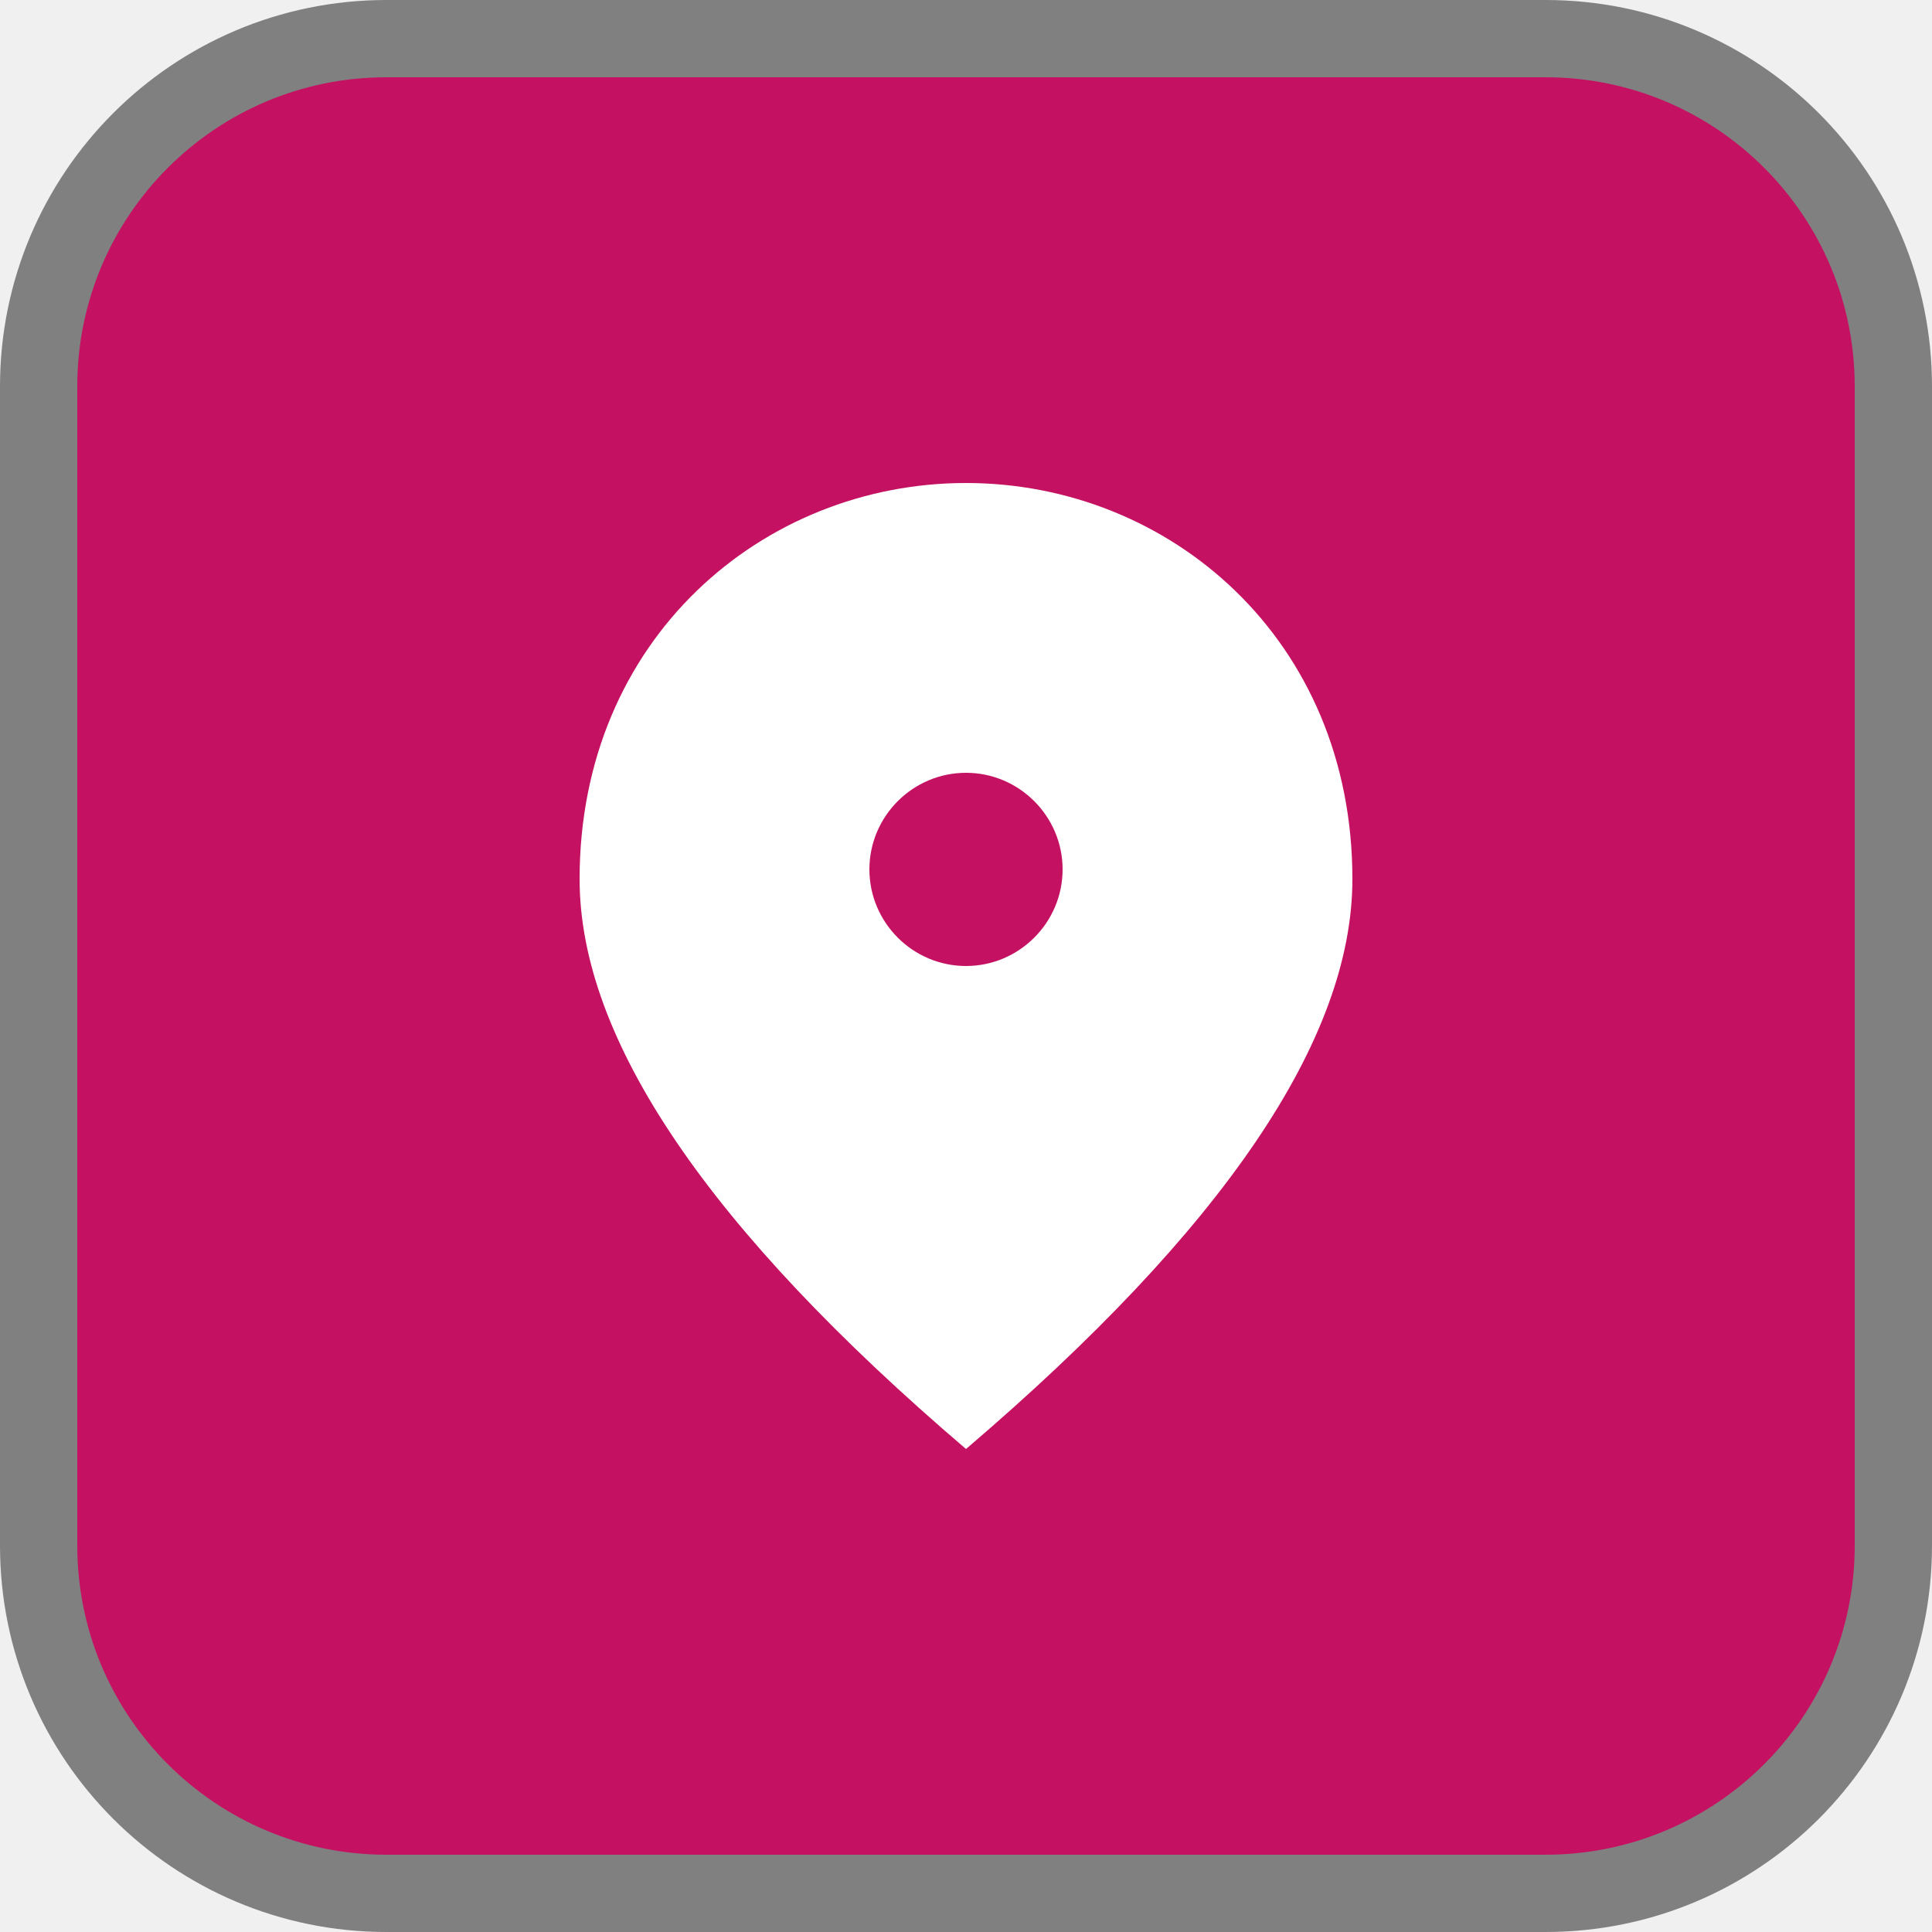
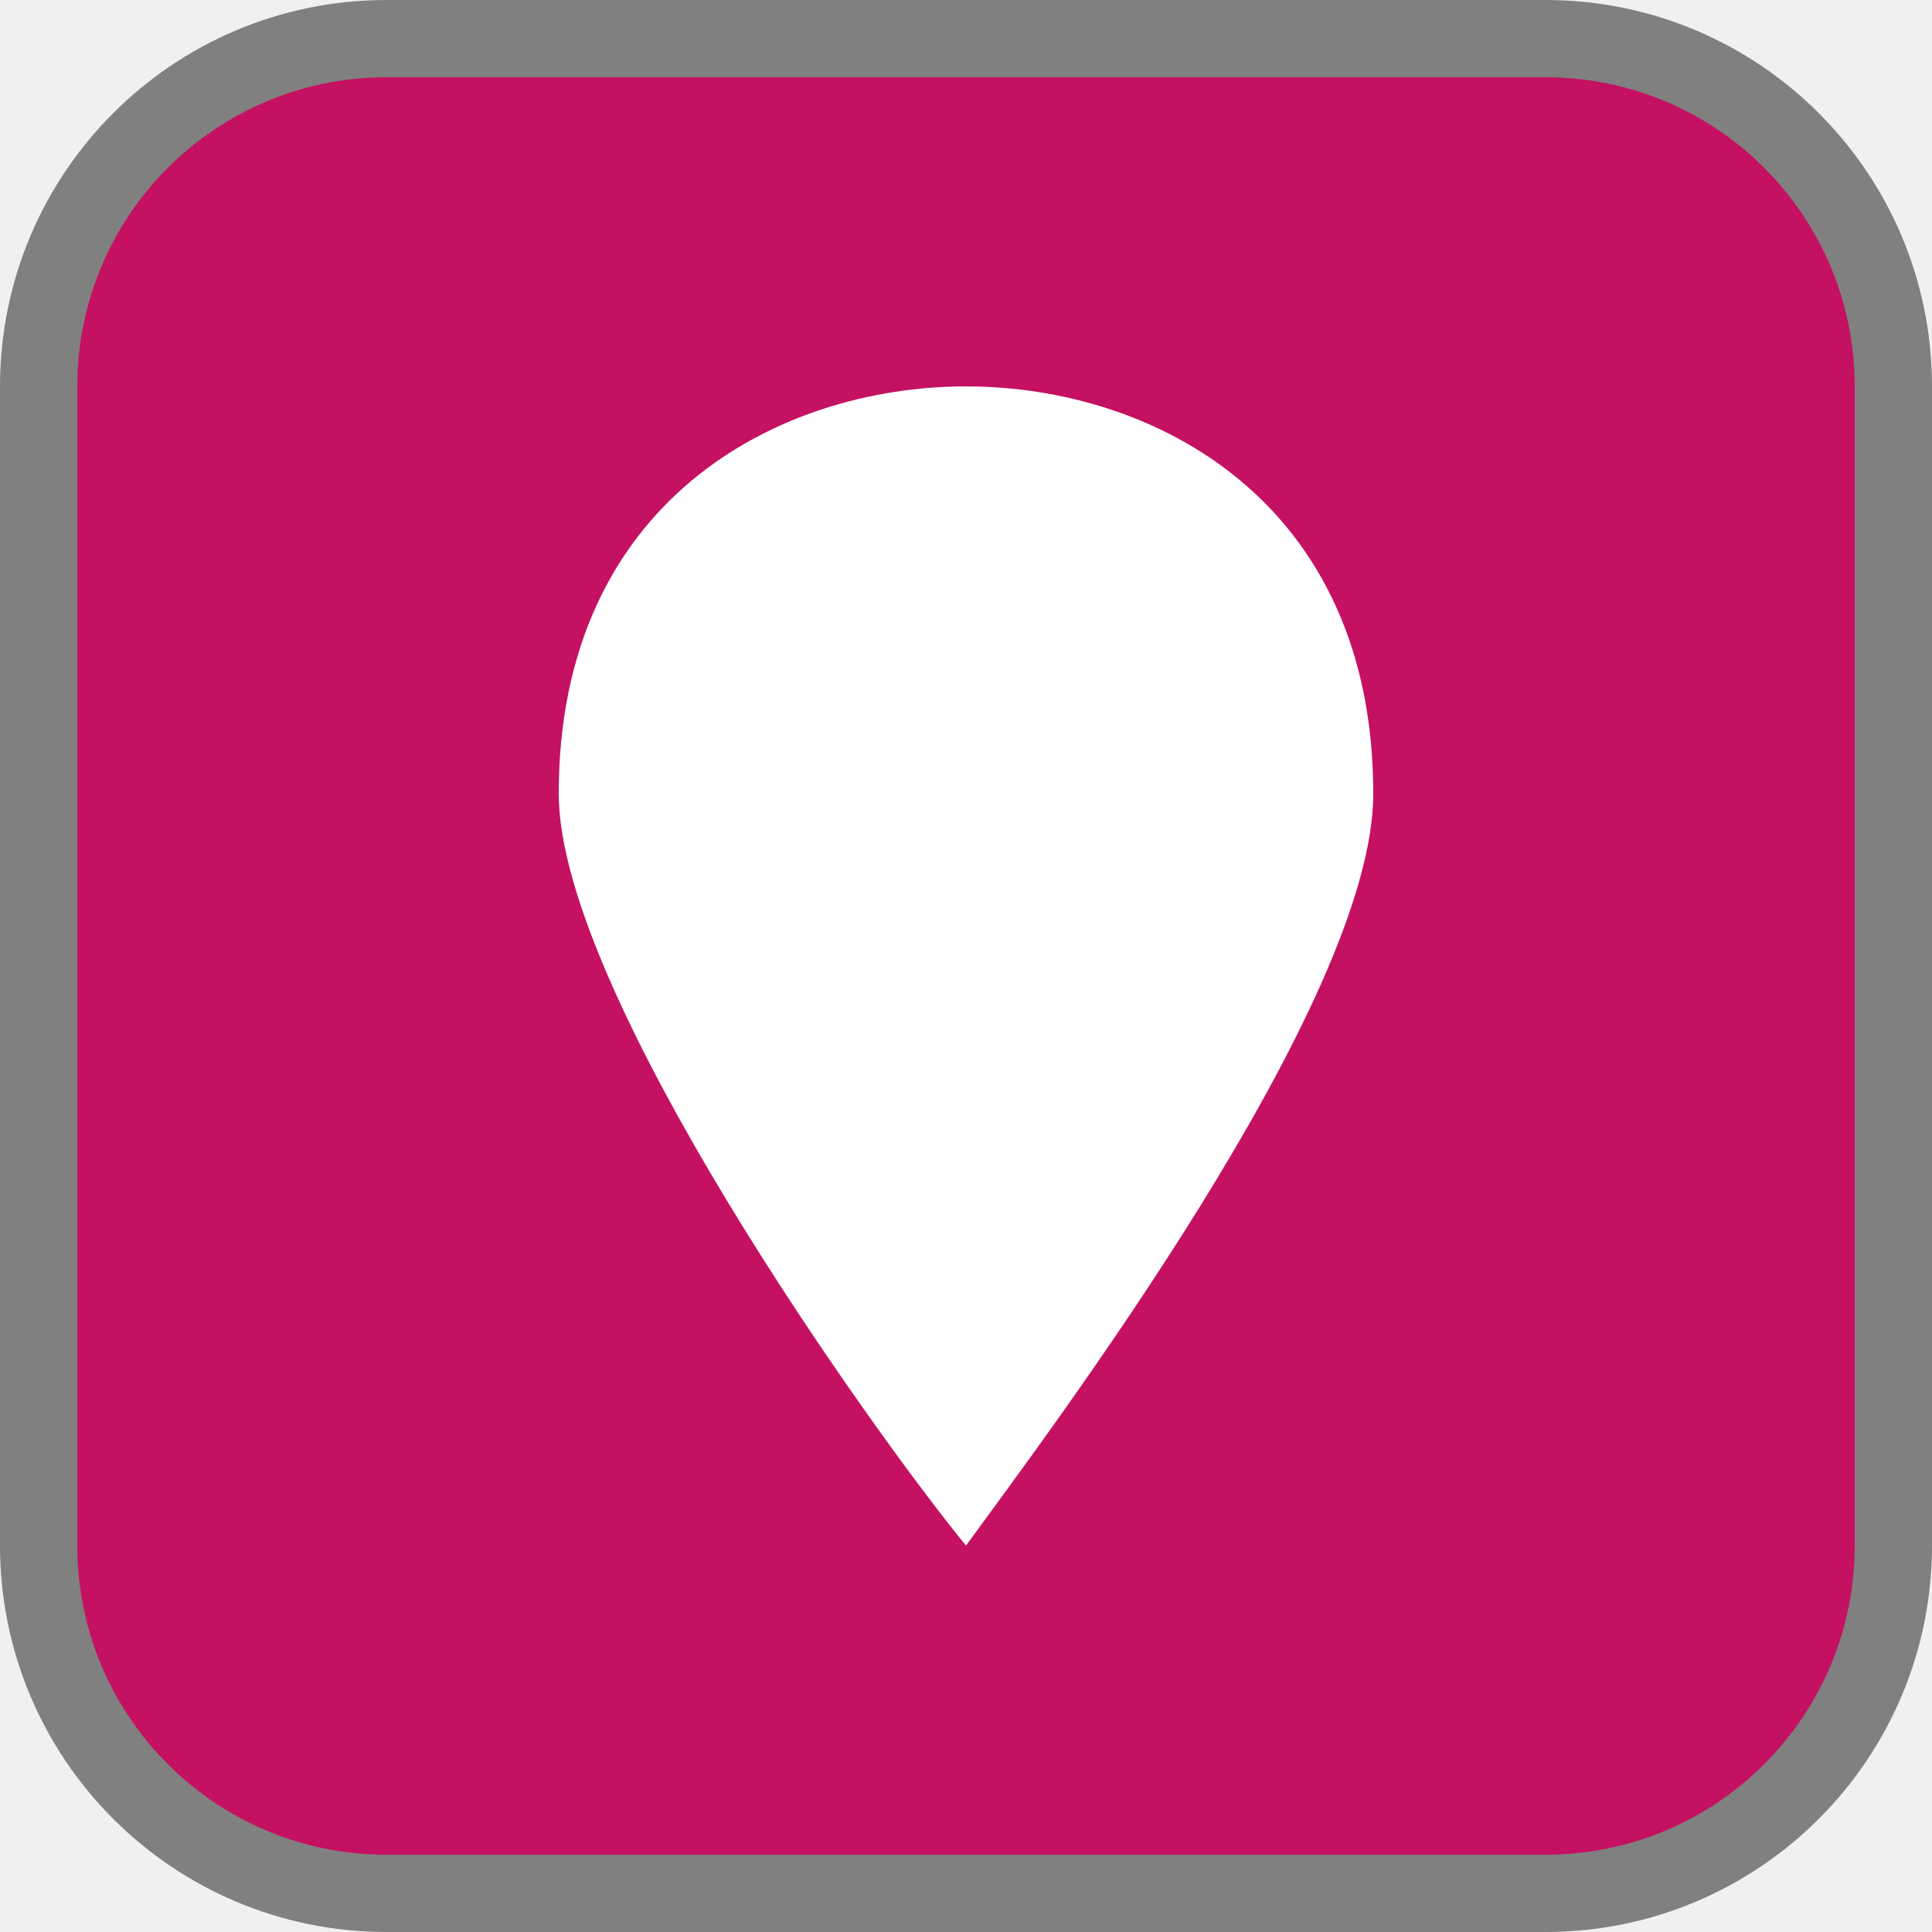
<svg xmlns="http://www.w3.org/2000/svg" viewBox="0 0 25 25" height="25" width="25">
  <rect fill="none" x="0" y="0" width="25" height="25" />
  <rect x="1" y="1" rx="4" ry="4" width="23" height="23" stroke="#808080" style="stroke-linejoin:round;stroke-miterlimit:4;" fill="#808080" stroke-width="2" />
  <rect x="1" y="1" width="23" height="23" rx="4" ry="4" fill="#c51162" />
-   <path fill="#ffffff" transform="translate(5 5)" d="M7.5 7.5C6.812 7.5 6.25 6.938 6.25 6.25C6.25 5.562 6.812 5 7.5 5C8.188 5 8.75 5.562 8.75 6.25C8.75 6.938 8.188 7.5 7.5 7.5ZM7.5 1.25C4.875 1.25 2.5 3.263 2.5 6.375C2.5 8.45 4.169 10.906 7.5 13.75C10.831 10.906 12.5 8.45 12.5 6.375C12.5 3.263 10.125 1.25 7.5 1.25Z" />
+   <path fill="#ffffff" transform="translate(5 5)" d="M7.5,0C5.068,0,2.23,1.486,2.23,5.27 C2.23,7.838,6.284,13.514,7.5,15c1.081-1.486,5.27-7.027,5.27-9.73C12.77,1.486,9.932,0,7.5,0z" />
</svg>
